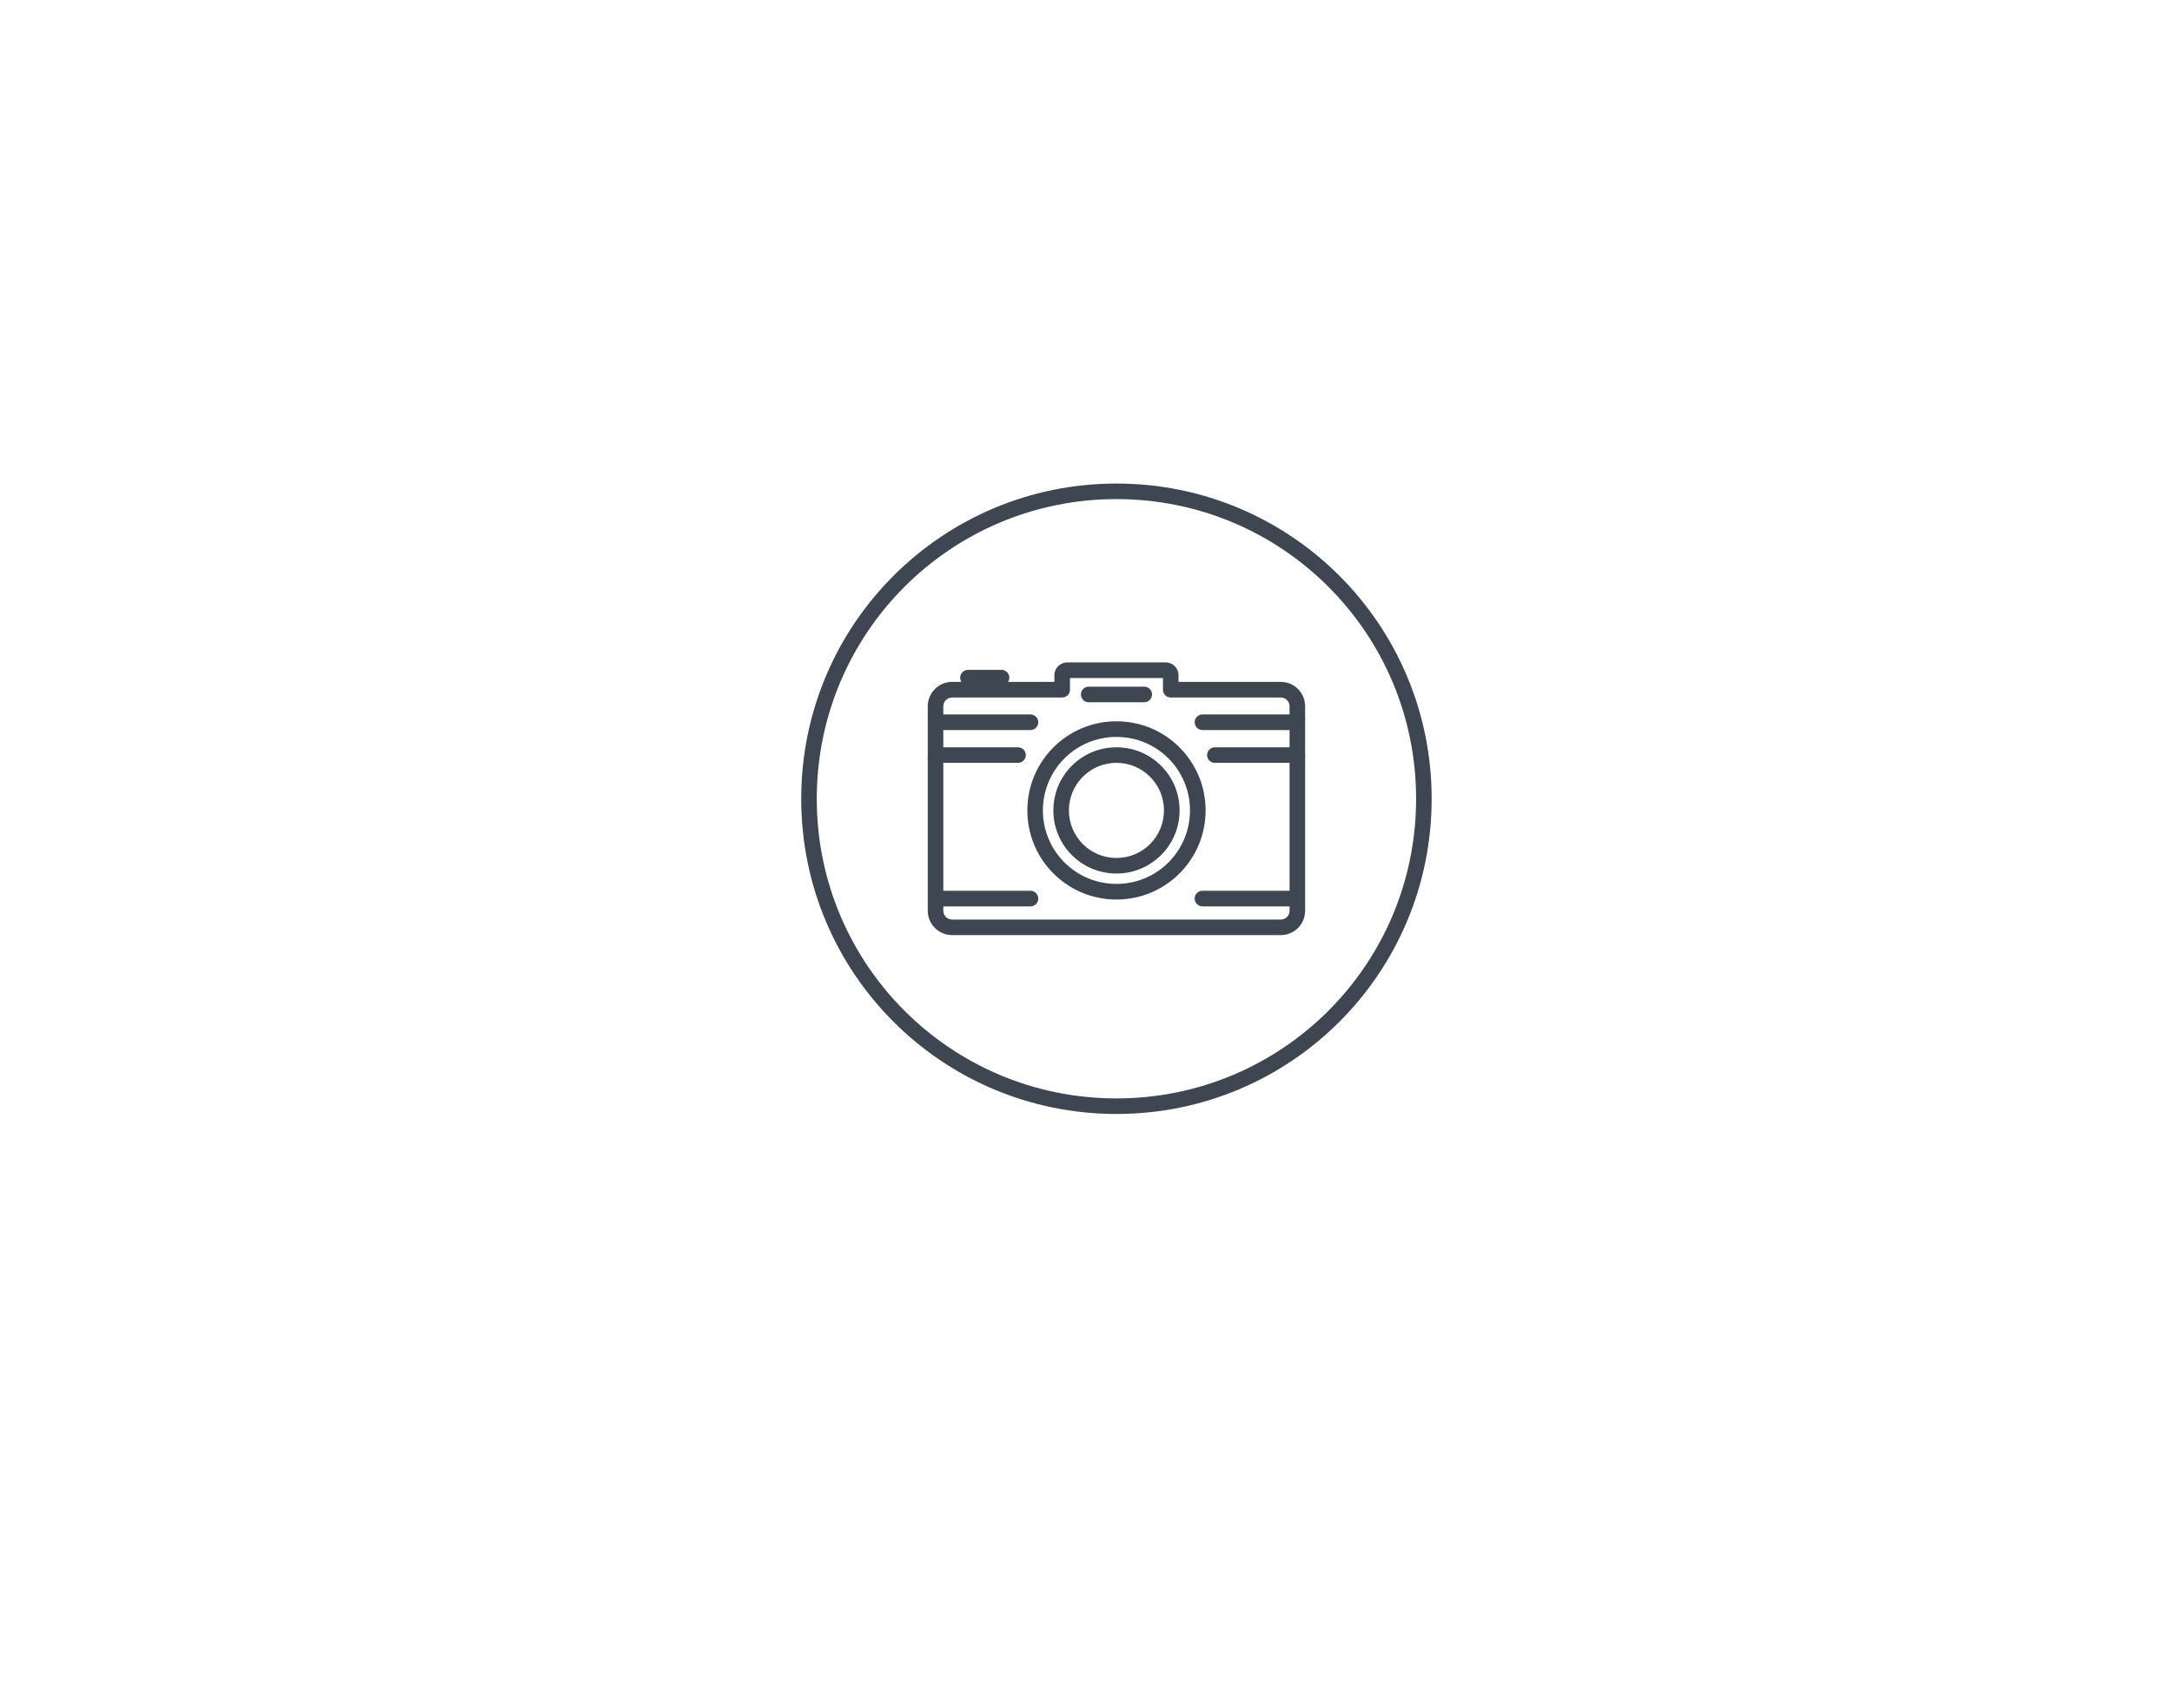
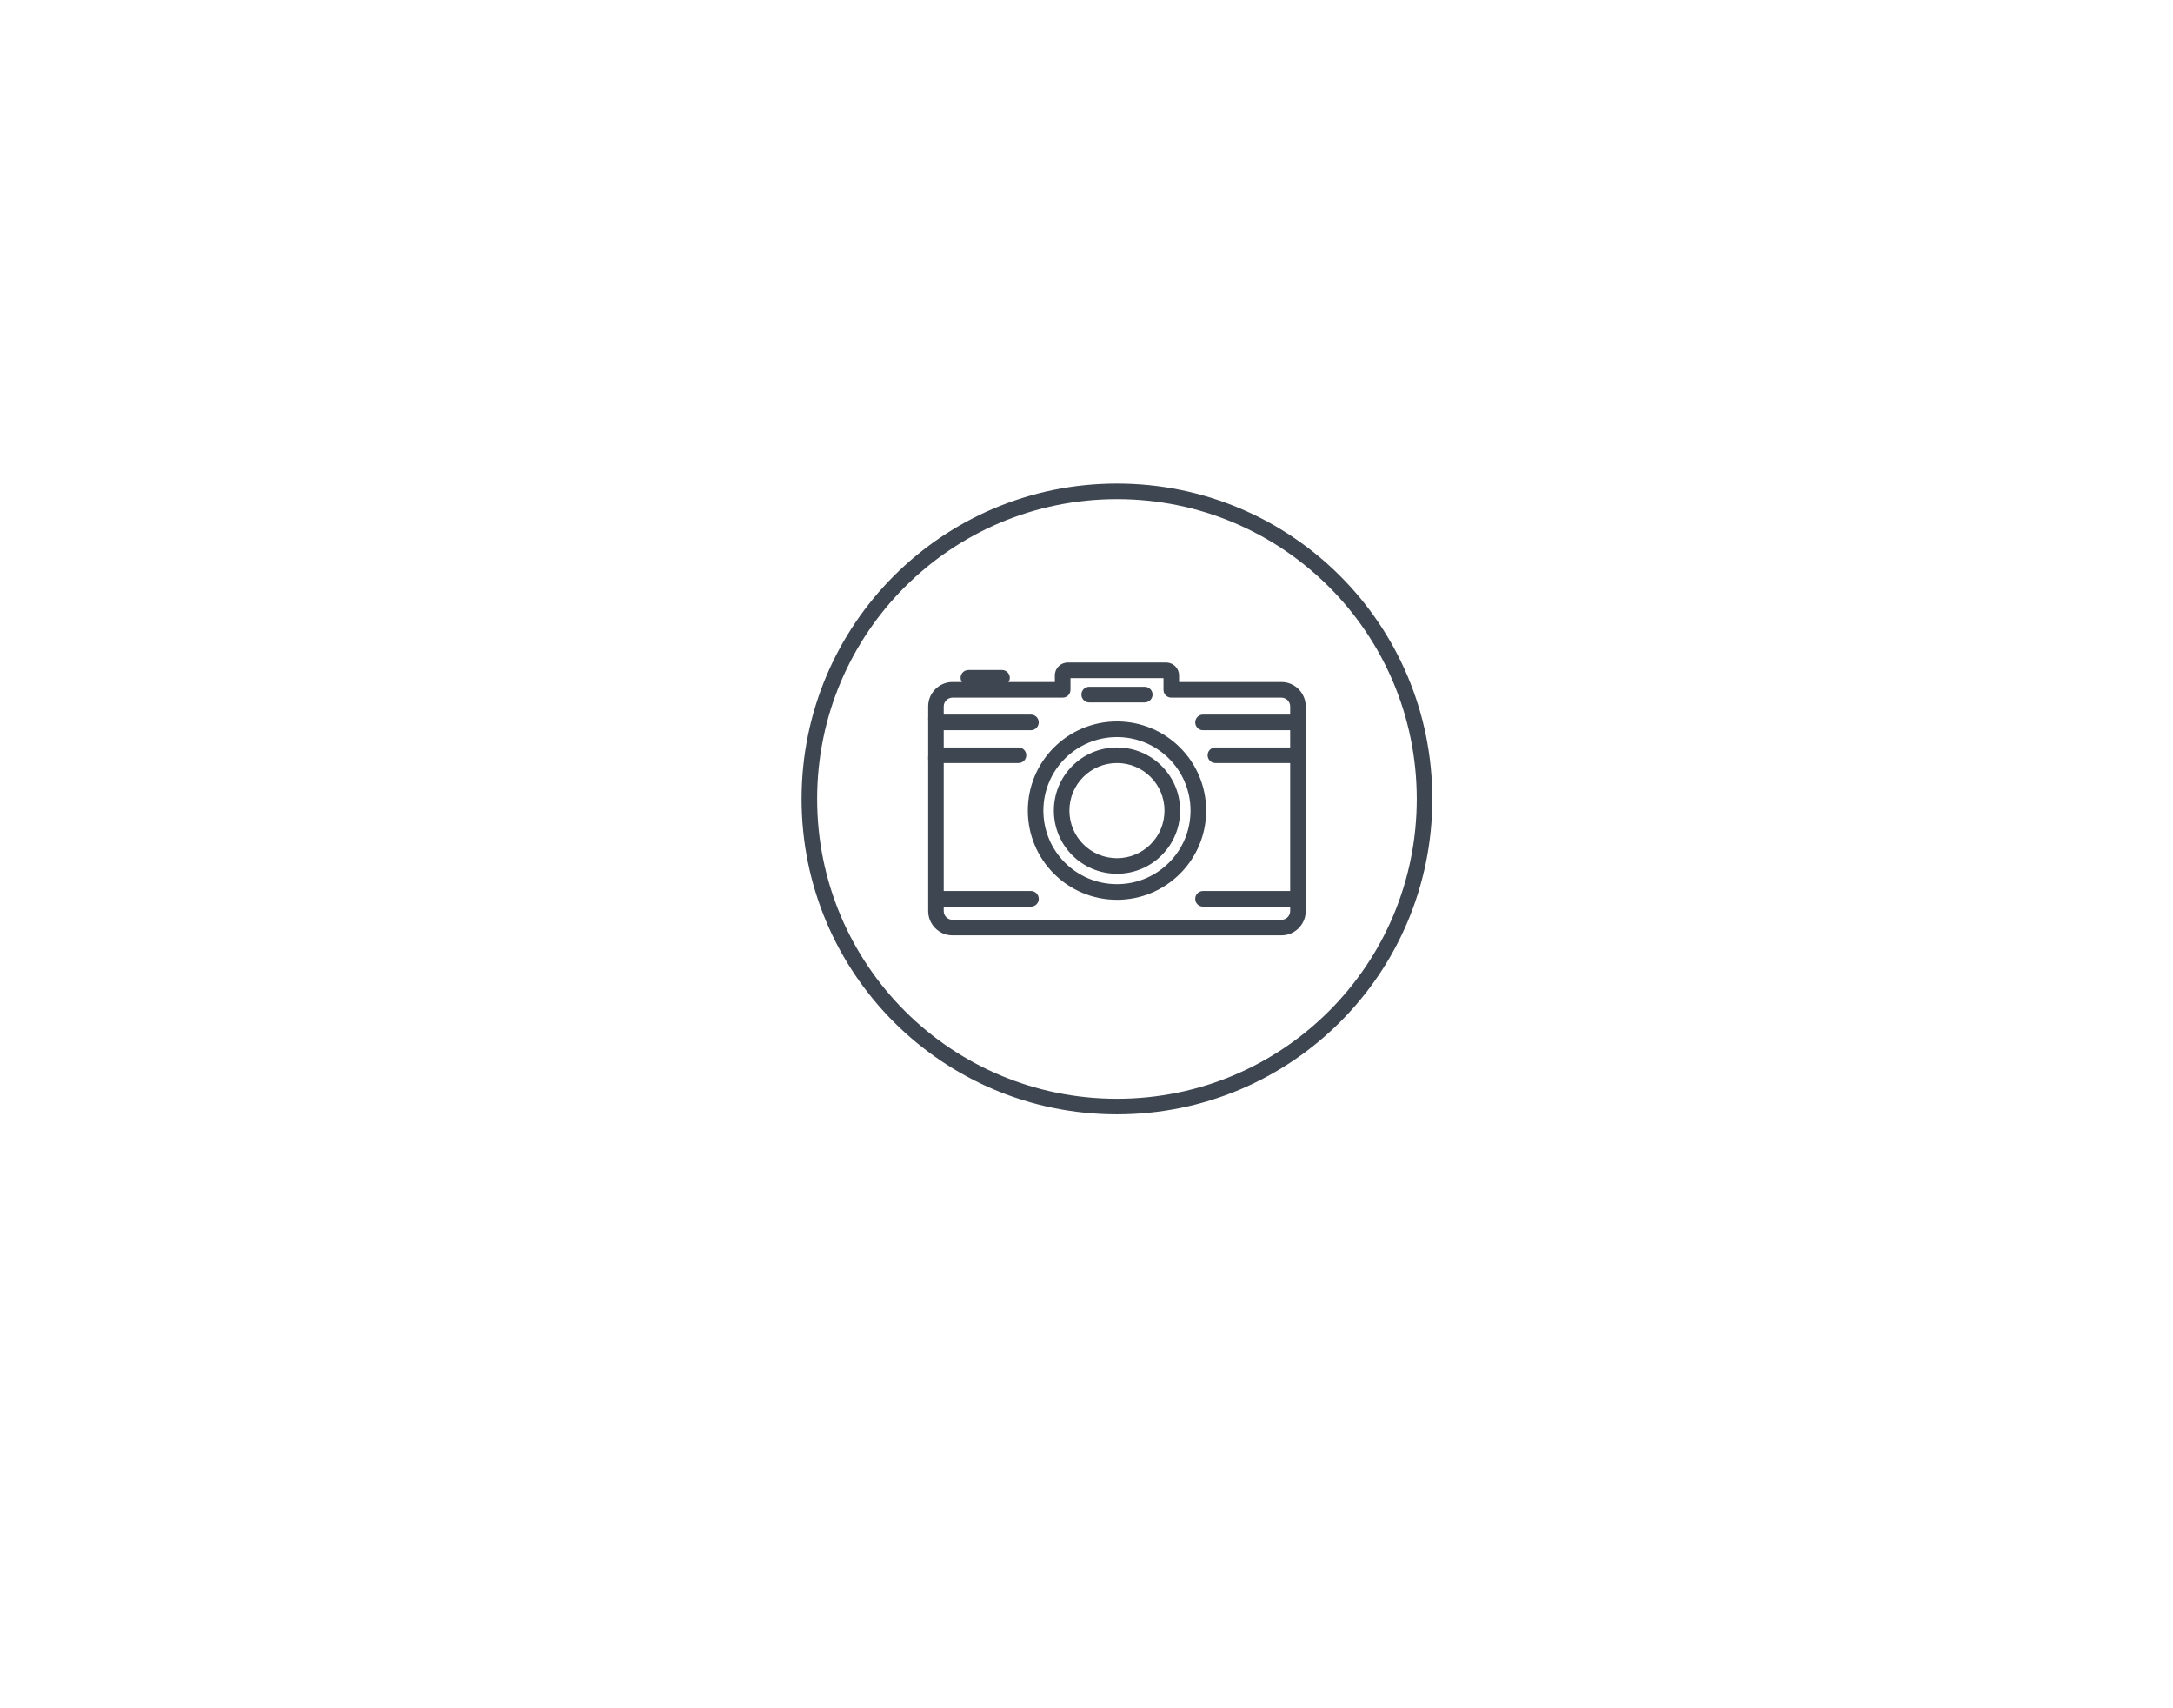
- <svg xmlns="http://www.w3.org/2000/svg" version="1.2" viewBox="0 0 2822 2218" width="636" height="500">
-   <style>
- 		.s0 { fill: #3e4651 } 
- 	</style>
-   <g id="&lt;Layer&gt;">
-     <g id="&lt;Group&gt;">
- 		</g>
-     <g id="&lt;Group&gt;">
-       <g id="&lt;Group&gt;">
-         <g id="&lt;Group&gt;">
-           <g id="&lt;Group&gt;">
- 					</g>
-         </g>
-       </g>
-       <g id="&lt;Group&gt;">
-         <g id="&lt;Group&gt;">
-           <g id="&lt;Group&gt;">
- 					</g>
-         </g>
-         <g id="&lt;Group&gt;">
-           <g id="&lt;Group&gt;">
- 					</g>
-         </g>
-         <g id="&lt;Group&gt;">
-           <g id="&lt;Group&gt;">
- 					</g>
-         </g>
-         <g id="&lt;Group&gt;">
-           <g id="&lt;Group&gt;">
- 					</g>
-         </g>
-         <g id="&lt;Group&gt;">
-           <g id="&lt;Group&gt;">
- 					</g>
-         </g>
-         <g id="&lt;Group&gt;">
-           <g id="&lt;Group&gt;">
-             <g id="&lt;Group&gt;">
- 						</g>
-           </g>
-         </g>
-         <g id="&lt;Group&gt;">
-           <g id="&lt;Group&gt;">
-             <g id="&lt;Group&gt;">
- 						</g>
-           </g>
-           <g id="&lt;Group&gt;">
-             <g id="&lt;Group&gt;">
- 						</g>
-           </g>
-           <g id="&lt;Group&gt;">
-             <g id="&lt;Group&gt;">
- 						</g>
-           </g>
-           <g id="&lt;Group&gt;">
-             <g id="&lt;Group&gt;">
- 						</g>
-           </g>
-           <g id="&lt;Group&gt;">
-             <g id="&lt;Group&gt;">
- 						</g>
-           </g>
-           <g id="&lt;Group&gt;">
-             <g id="&lt;Group&gt;">
- 						</g>
-           </g>
-           <g id="&lt;Group&gt;">
-             <g id="&lt;Group&gt;">
- 						</g>
-           </g>
-         </g>
-       </g>
-     </g>
-     <g id="&lt;Group&gt;">
-       <g id="&lt;Group&gt;">
-         <g id="&lt;Group&gt;">
-           <path id="&lt;Compound Path&gt;" fill-rule="evenodd" class="s0" d="m1450.6 1447.1c-226.5 0-409.6-183-409.6-409.5 0-226.5 183.1-409.6 409.6-409.6 226.5 0 409.5 183.1 409.5 409.6 0 226.5-183 409.5-409.5 409.5zm389.3-409.5c0-215.3-174-389.4-389.3-389.4-215.3 0-389.4 174.1-389.4 389.4 0 215.3 174.1 389.3 389.4 389.3 215.3 0 389.3-174 389.3-389.3z" />
-         </g>
-       </g>
-       <g id="&lt;Group&gt;">
-         <g id="&lt;Group&gt;">
-           <g id="&lt;Group&gt;">
-             <g id="&lt;Group&gt;">
-               <g id="&lt;Group&gt;">
-                 <path id="&lt;Path&gt;" class="s0" d="m1685.6 943.6c-5.6 0-10.1-4.5-10.1-10.1v-16.1c0-6.3-5.1-11.4-11.4-11.4h-143c-5.6 0-10.1-4.5-10.1-10.1v-15.2h-120.8v15.2c0 5.6-4.6 10.1-10.1 10.1h-143.1c-6.2 0-11.4 5.1-11.4 11.4v16.1c0 5.6-4.5 10.1-10.1 10.1-5.6 0-10.1-4.5-10.1-10.1v-16.1c0-17.5 14.2-31.7 31.6-31.7h132.9v-8.7c0-9.1 7.5-16.6 16.6-16.6h128.1c9.2 0 16.6 7.5 16.6 16.6v8.7h132.9c17.5 0 31.6 14.2 31.6 31.7v16.1c0 5.6-4.5 10.1-10.1 10.1z" />
-               </g>
-             </g>
-             <g id="&lt;Group&gt;">
-               <g id="&lt;Group&gt;">
-                 <path id="&lt;Path&gt;" class="s0" d="m1664.1 1214.7h-427.1c-17.4 0-31.6-14.2-31.6-31.6v-200c0-5.6 4.5-10.1 10.1-10.1 5.6 0 10.1 4.5 10.1 10.1v200c0 6.3 5.2 11.4 11.4 11.4h427.1c6.3 0 11.4-5.1 11.4-11.4v-200c0-5.6 4.5-10.1 10.1-10.1 5.6 0 10.1 4.5 10.1 10.1v200c0 17.4-14.1 31.6-31.6 31.6z" />
-               </g>
-             </g>
-             <g id="&lt;Group&gt;">
-               <g id="&lt;Group&gt;">
-                 <path id="&lt;Compound Path&gt;" fill-rule="evenodd" class="s0" d="m1450.6 1168.5c-64.1 0-115.8-51.8-115.8-115.8 0-64 51.7-115.8 115.8-115.8 64 0 115.8 51.8 115.8 115.8 0 64-51.8 115.8-115.8 115.8zm95.5-115.8c0-52.8-42.7-95.5-95.5-95.5-52.9 0-95.6 42.7-95.6 95.5 0 52.8 42.7 95.5 95.6 95.5 52.8 0 95.5-42.7 95.5-95.5zm-95.5 82c-45.4 0-82-36.6-82-82 0-45.4 36.6-82 82-82 45.3 0 82 36.6 82 82 0 45.4-36.7 82-82 82zm61.7-82c0-34.2-27.6-61.8-61.7-61.8-34.2 0-61.8 27.6-61.8 61.8 0 34.2 27.6 61.8 61.8 61.8 34.1 0 61.7-27.6 61.7-61.8z" />
-               </g>
-             </g>
-             <g id="&lt;Group&gt;">
-               <g id="&lt;Group&gt;">
-                 <g id="&lt;Group&gt;">
-                   <g id="&lt;Group&gt;">
-                     <path id="&lt;Path&gt;" class="s0" d="m1338.8 1177.4h-119.6c-5.6 0-10.2-4.5-10.2-10.1 0-5.6 4.6-10.2 10.2-10.2h119.6c5.6 0 10.2 4.6 10.2 10.2 0 5.6-4.6 10.1-10.2 10.1z" />
-                   </g>
-                 </g>
-                 <g id="&lt;Group&gt;">
-                   <g id="&lt;Group&gt;">
-                     <path id="&lt;Path&gt;" class="s0" d="m1682 1177.4h-119.7c-5.6 0-10.1-4.5-10.1-10.1 0-5.6 4.5-10.2 10.1-10.2h119.7c5.6 0 10.1 4.6 10.1 10.2 0 5.6-4.5 10.1-10.1 10.1z" />
-                   </g>
-                 </g>
-               </g>
-               <g id="&lt;Group&gt;">
-                 <g id="&lt;Group&gt;">
-                   <g id="&lt;Group&gt;">
-                     <path id="&lt;Path&gt;" class="s0" d="m1338.8 948.3h-119.6c-5.6 0-10.2-4.6-10.2-10.2 0-5.5 4.6-10.1 10.2-10.1h119.6c5.6 0 10.2 4.6 10.2 10.1 0 5.6-4.6 10.2-10.2 10.2z" />
-                   </g>
-                 </g>
-                 <g id="&lt;Group&gt;">
-                   <g id="&lt;Group&gt;">
-                     <path id="&lt;Path&gt;" class="s0" d="m1322.7 990.9h-103.5c-5.6 0-10.2-4.5-10.2-10.1 0-5.6 4.6-10.1 10.2-10.1h103.5c5.6 0 10.1 4.5 10.1 10.1 0 5.6-4.5 10.1-10.1 10.1z" />
-                   </g>
-                 </g>
-                 <g id="&lt;Group&gt;">
-                   <g id="&lt;Group&gt;">
-                     <path id="&lt;Path&gt;" class="s0" d="m1682 948.3h-119.7c-5.6 0-10.1-4.6-10.1-10.2 0-5.5 4.5-10.1 10.1-10.1h119.7c5.6 0 10.1 4.6 10.1 10.1 0 5.6-4.5 10.2-10.1 10.2z" />
-                   </g>
-                 </g>
-                 <g id="&lt;Group&gt;">
-                   <g id="&lt;Group&gt;">
-                     <path id="&lt;Path&gt;" class="s0" d="m1682 990.9h-103.6c-5.6 0-10.1-4.5-10.1-10.1 0-5.6 4.5-10.1 10.1-10.1h103.6c5.6 0 10.1 4.5 10.1 10.1 0 5.6-4.5 10.1-10.1 10.1z" />
-                   </g>
-                 </g>
-               </g>
-             </g>
-             <g id="&lt;Group&gt;">
-               <g id="&lt;Group&gt;">
-                 <path id="&lt;Path&gt;" class="s0" d="m1215.5 996.3c-5.6 0-10.1-4.6-10.1-10.2v-52.6c0-5.6 4.5-10.1 10.1-10.1 5.6 0 10.1 4.5 10.1 10.1v52.6c0 5.6-4.5 10.2-10.1 10.2z" />
-               </g>
-             </g>
-             <g id="&lt;Group&gt;">
-               <g id="&lt;Group&gt;">
-                 <path id="&lt;Path&gt;" class="s0" d="m1685.6 993.2c-5.6 0-10.1-4.5-10.1-10.1v-49.6c0-5.6 4.5-10.1 10.1-10.1 5.6 0 10.1 4.5 10.1 10.1v49.6c0 5.6-4.5 10.1-10.1 10.1z" />
-               </g>
-             </g>
-           </g>
-         </g>
-         <g id="&lt;Group&gt;">
-           <g id="&lt;Group&gt;">
-             <path id="&lt;Path&gt;" class="s0" d="m1301.3 890.4h-43.7c-5.6 0-10.1-4.6-10.1-10.2 0-5.5 4.5-10.1 10.1-10.1h43.7c5.6 0 10.1 4.6 10.1 10.1 0 5.6-4.5 10.2-10.1 10.2z" />
-           </g>
-         </g>
-         <g id="&lt;Group&gt;">
-           <g id="&lt;Group&gt;">
-             <path id="&lt;Path&gt;" class="s0" d="m1486.6 912.2h-72.1c-5.6 0-10.1-4.6-10.1-10.2 0-5.6 4.5-10.1 10.1-10.1h72.1c5.6 0 10.2 4.5 10.2 10.1 0 5.6-4.6 10.2-10.2 10.2z" />
-           </g>
-         </g>
-       </g>
-     </g>
-     <g id="&lt;Group&gt;">
-       <g id="&lt;Group&gt;">
-         <g id="&lt;Group&gt;">
- 				</g>
-       </g>
-       <g id="&lt;Group&gt;">
-         <g id="&lt;Group&gt;">
-           <g id="&lt;Group&gt;">
-             <g id="&lt;Group&gt;">
- 						</g>
-           </g>
-           <g id="&lt;Group&gt;">
-             <g id="&lt;Group&gt;">
- 						</g>
-           </g>
-           <g id="&lt;Group&gt;">
-             <g id="&lt;Group&gt;">
- 						</g>
-           </g>
-           <g id="&lt;Group&gt;">
-             <g id="&lt;Group&gt;">
- 						</g>
-           </g>
-           <g id="&lt;Group&gt;">
-             <g id="&lt;Group&gt;">
- 						</g>
-           </g>
-           <g id="&lt;Group&gt;">
-             <g id="&lt;Group&gt;">
- 						</g>
-           </g>
-         </g>
-         <g id="&lt;Group&gt;">
-           <g id="&lt;Group&gt;">
- 					</g>
-         </g>
-         <g id="&lt;Group&gt;">
-           <g id="&lt;Group&gt;">
- 					</g>
-         </g>
-       </g>
-     </g>
-     <g id="&lt;Group&gt;">
-       <g id="&lt;Group&gt;">
-         <g id="&lt;Group&gt;">
- 				</g>
-       </g>
-       <g id="&lt;Group&gt;">
-         <g id="&lt;Group&gt;">
-           <g id="&lt;Group&gt;">
- 					</g>
-         </g>
-         <g id="&lt;Group&gt;">
-           <g id="&lt;Group&gt;">
- 					</g>
-         </g>
-         <g id="&lt;Group&gt;">
-           <g id="&lt;Group&gt;">
- 					</g>
-         </g>
-         <g id="&lt;Group&gt;">
-           <g id="&lt;Group&gt;">
- 					</g>
-         </g>
-         <g id="&lt;Group&gt;">
-           <g id="&lt;Group&gt;">
- 					</g>
-         </g>
-         <g id="&lt;Group&gt;">
-           <g id="&lt;Group&gt;">
- 					</g>
-         </g>
-         <g id="&lt;Group&gt;">
-           <g id="&lt;Group&gt;">
- 					</g>
-         </g>
-         <g id="&lt;Group&gt;">
-           <g id="&lt;Group&gt;">
- 					</g>
-         </g>
-         <g id="&lt;Group&gt;">
-           <g id="&lt;Group&gt;">
- 					</g>
-         </g>
-         <g id="&lt;Group&gt;">
-           <g id="&lt;Group&gt;">
-             <g id="&lt;Group&gt;">
- 						</g>
-           </g>
-           <g id="&lt;Group&gt;">
-             <g id="&lt;Group&gt;">
- 						</g>
-           </g>
-         </g>
-       </g>
-     </g>
-     <g id="&lt;Group&gt;">
-       <g id="&lt;Group&gt;">
-         <g id="&lt;Group&gt;">
- 				</g>
-       </g>
-       <g id="&lt;Group&gt;">
-         <g id="&lt;Group&gt;">
-           <g id="&lt;Group&gt;">
- 					</g>
-         </g>
-         <g id="&lt;Group&gt;">
-           <g id="&lt;Group&gt;">
- 					</g>
-         </g>
-         <g id="&lt;Group&gt;">
-           <g id="&lt;Group&gt;">
- 					</g>
-         </g>
-         <g id="&lt;Group&gt;">
-           <g id="&lt;Group&gt;">
- 					</g>
-         </g>
-         <g id="&lt;Group&gt;">
-           <g id="&lt;Group&gt;">
- 					</g>
-         </g>
-       </g>
-     </g>
-     <g id="&lt;Group&gt;">
-       <g id="&lt;Group&gt;">
-         <g id="&lt;Group&gt;">
- 				</g>
-       </g>
-       <g id="&lt;Group&gt;">
-         <g id="&lt;Group&gt;">
-           <g id="&lt;Group&gt;">
- 					</g>
-         </g>
-         <g id="&lt;Group&gt;">
-           <g id="&lt;Group&gt;">
- 					</g>
-         </g>
-         <g id="&lt;Group&gt;">
-           <g id="&lt;Group&gt;">
- 					</g>
-         </g>
-         <g id="&lt;Group&gt;">
-           <g id="&lt;Group&gt;">
- 					</g>
-         </g>
-         <g id="&lt;Group&gt;">
-           <g id="&lt;Group&gt;">
- 					</g>
-         </g>
-         <g id="&lt;Group&gt;">
-           <g id="&lt;Group&gt;">
- 					</g>
-         </g>
-       </g>
-     </g>
-     <g id="&lt;Group&gt;">
-       <g id="&lt;Group&gt;">
-         <g id="&lt;Group&gt;">
- 				</g>
-       </g>
-       <g id="&lt;Group&gt;">
-         <g id="&lt;Group&gt;">
-           <g id="&lt;Group&gt;">
- 					</g>
-         </g>
-         <g id="&lt;Group&gt;">
-           <g id="&lt;Group&gt;">
- 					</g>
-         </g>
-         <g id="&lt;Group&gt;">
-           <g id="&lt;Group&gt;">
- 					</g>
-         </g>
-         <g id="&lt;Group&gt;">
-           <g id="&lt;Group&gt;">
- 					</g>
-         </g>
-         <g id="&lt;Group&gt;">
-           <g id="&lt;Group&gt;">
- 					</g>
-         </g>
-         <g id="&lt;Group&gt;">
-           <g id="&lt;Group&gt;">
- 					</g>
-         </g>
-         <g id="&lt;Group&gt;">
-           <g id="&lt;Group&gt;">
-             <g id="&lt;Group&gt;">
- 						</g>
-           </g>
-           <g id="&lt;Group&gt;">
-             <g id="&lt;Group&gt;">
- 						</g>
-           </g>
-         </g>
-         <g id="&lt;Group&gt;">
-           <g id="&lt;Group&gt;">
- 					</g>
-         </g>
-       </g>
-     </g>
-     <g id="&lt;Group&gt;">
-       <g id="&lt;Group&gt;">
-         <g id="&lt;Group&gt;">
- 				</g>
-       </g>
-       <g id="&lt;Group&gt;">
-         <g id="&lt;Group&gt;">
-           <g id="&lt;Group&gt;">
-             <g id="&lt;Group&gt;">
-               <g id="&lt;Group&gt;">
- 							</g>
-             </g>
-             <g id="&lt;Group&gt;">
-               <g id="&lt;Group&gt;">
- 							</g>
-             </g>
-             <g id="&lt;Group&gt;">
-               <g id="&lt;Group&gt;">
-                 <g id="&lt;Group&gt;">
-                   <g id="&lt;Group&gt;">
- 									</g>
-                 </g>
-                 <g id="&lt;Group&gt;">
-                   <g id="&lt;Group&gt;">
- 									</g>
-                 </g>
-               </g>
-               <g id="&lt;Group&gt;">
-                 <g id="&lt;Group&gt;">
-                   <g id="&lt;Group&gt;">
- 									</g>
-                 </g>
-                 <g id="&lt;Group&gt;">
-                   <g id="&lt;Group&gt;">
- 									</g>
-                 </g>
-               </g>
-             </g>
-             <g id="&lt;Group&gt;">
-               <g id="&lt;Group&gt;">
- 							</g>
-             </g>
-             <g id="&lt;Group&gt;">
-               <g id="&lt;Group&gt;">
- 							</g>
-             </g>
-             <g id="&lt;Group&gt;">
-               <g id="&lt;Group&gt;">
-                 <g id="&lt;Group&gt;">
- 								</g>
-               </g>
-               <g id="&lt;Group&gt;">
-                 <g id="&lt;Group&gt;">
- 								</g>
-               </g>
-               <g id="&lt;Group&gt;">
-                 <g id="&lt;Group&gt;">
- 								</g>
-               </g>
-               <g id="&lt;Group&gt;">
-                 <g id="&lt;Group&gt;">
- 								</g>
-               </g>
-               <g id="&lt;Group&gt;">
-                 <g id="&lt;Group&gt;">
- 								</g>
-               </g>
-               <g id="&lt;Group&gt;">
-                 <g id="&lt;Group&gt;">
- 								</g>
-               </g>
-               <g id="&lt;Group&gt;">
-                 <g id="&lt;Group&gt;">
- 								</g>
-               </g>
-               <g id="&lt;Group&gt;">
-                 <g id="&lt;Group&gt;">
- 								</g>
-               </g>
-             </g>
-           </g>
-         </g>
-         <g id="&lt;Group&gt;">
-           <g id="&lt;Group&gt;">
- 					</g>
-         </g>
-       </g>
-     </g>
-     <g id="&lt;Group&gt;">
-       <g id="&lt;Group&gt;">
-         <g id="&lt;Group&gt;">
- 				</g>
-       </g>
-       <g id="&lt;Group&gt;">
-         <g id="&lt;Group&gt;">
-           <g id="&lt;Group&gt;">
-             <g id="&lt;Group&gt;">
- 						</g>
-           </g>
-           <g id="&lt;Group&gt;">
-             <g id="&lt;Group&gt;">
- 						</g>
-           </g>
-           <g id="&lt;Group&gt;">
-             <g id="&lt;Group&gt;">
- 						</g>
-           </g>
-           <g id="&lt;Group&gt;">
-             <g id="&lt;Group&gt;">
- 						</g>
-           </g>
-         </g>
-         <g id="&lt;Group&gt;">
-           <g id="&lt;Group&gt;">
-             <g id="&lt;Group&gt;">
- 						</g>
-           </g>
-         </g>
-         <g id="&lt;Group&gt;">
-           <g id="&lt;Group&gt;">
- 					</g>
-         </g>
-       </g>
-     </g>
-     <g id="&lt;Group&gt;">
-       <g id="&lt;Group&gt;">
-         <g id="&lt;Group&gt;">
- 				</g>
-       </g>
-       <g id="&lt;Group&gt;">
-         <g id="&lt;Group&gt;">
-           <g id="&lt;Group&gt;">
-             <g id="&lt;Group&gt;">
- 						</g>
-           </g>
-           <g id="&lt;Group&gt;">
-             <g id="&lt;Group&gt;">
- 						</g>
-           </g>
-         </g>
-         <g id="&lt;Group&gt;">
-           <g id="&lt;Group&gt;">
-             <g id="&lt;Group&gt;">
- 						</g>
-           </g>
-           <g id="&lt;Group&gt;">
-             <g id="&lt;Group&gt;">
- 						</g>
-           </g>
-           <g id="&lt;Group&gt;">
-             <g id="&lt;Group&gt;">
- 						</g>
-           </g>
-           <g id="&lt;Group&gt;">
-             <g id="&lt;Group&gt;">
- 						</g>
-           </g>
-           <g id="&lt;Group&gt;">
-             <g id="&lt;Group&gt;">
- 						</g>
-           </g>
-           <g id="&lt;Group&gt;">
-             <g id="&lt;Group&gt;">
- 						</g>
-           </g>
-           <g id="&lt;Group&gt;">
-             <g id="&lt;Group&gt;">
- 						</g>
-           </g>
-           <g id="&lt;Group&gt;">
-             <g id="&lt;Group&gt;">
- 						</g>
-           </g>
-         </g>
-       </g>
-     </g>
-     <g id="&lt;Group&gt;">
-       <g id="&lt;Group&gt;">
-         <g id="&lt;Group&gt;">
- 				</g>
-       </g>
-       <g id="&lt;Group&gt;">
-         <g id="&lt;Group&gt;">
-           <g id="&lt;Group&gt;">
- 					</g>
-         </g>
-         <g id="&lt;Group&gt;">
-           <g id="&lt;Group&gt;">
- 					</g>
-         </g>
-         <g id="&lt;Group&gt;">
-           <g id="&lt;Group&gt;">
- 					</g>
-         </g>
-         <g id="&lt;Group&gt;">
-           <g id="&lt;Group&gt;">
- 					</g>
-         </g>
-         <g id="&lt;Group&gt;">
-           <g id="&lt;Group&gt;">
- 					</g>
-         </g>
-         <g id="&lt;Group&gt;">
-           <g id="&lt;Group&gt;">
- 					</g>
-         </g>
-         <g id="&lt;Group&gt;">
-           <g id="&lt;Group&gt;">
-             <g id="&lt;Group&gt;">
- 						</g>
-           </g>
-           <g id="&lt;Group&gt;">
-             <g id="&lt;Group&gt;">
- 						</g>
-           </g>
-         </g>
-       </g>
-     </g>
-     <g id="&lt;Group&gt;">
-       <g id="&lt;Group&gt;">
-         <g id="&lt;Group&gt;">
- 				</g>
-       </g>
-       <g id="&lt;Group&gt;">
-         <g id="&lt;Group&gt;">
-           <g id="&lt;Group&gt;">
- 					</g>
-         </g>
-         <g id="&lt;Group&gt;">
-           <g id="&lt;Group&gt;">
- 					</g>
-         </g>
-         <g id="&lt;Group&gt;">
-           <g id="&lt;Group&gt;">
- 					</g>
-         </g>
-         <g id="&lt;Group&gt;">
-           <g id="&lt;Group&gt;">
-             <g id="&lt;Group&gt;">
- 						</g>
-           </g>
-           <g id="&lt;Group&gt;">
-             <g id="&lt;Group&gt;">
- 						</g>
-           </g>
-           <g id="&lt;Group&gt;">
-             <g id="&lt;Group&gt;">
- 						</g>
-           </g>
-         </g>
-         <g id="&lt;Group&gt;">
-           <g id="&lt;Group&gt;">
- 					</g>
-         </g>
-       </g>
-     </g>
-   </g>
+ <svg xmlns="http://www.w3.org/2000/svg" version="1.2" viewBox="0 0 2822 2218" width="2822" height="2218">
+   <style>.a{fill:#3e4651}</style>
+   <path fill-rule="evenodd" class="a" d="m1450.6 1447.1c-226.5 0-409.6-183-409.6-409.5 0-226.5 183.1-409.6 409.6-409.6 226.5 0 409.5 183.1 409.5 409.6 0 226.5-183 409.5-409.5 409.5zm389.3-409.5c0-215.3-174-389.4-389.3-389.4-215.3 0-389.4 174.1-389.4 389.4 0 215.3 174.1 389.3 389.4 389.3 215.3 0 389.3-174 389.3-389.3z" />
+   <path class="a" d="m1685.6 943.6c-5.6 0-10.1-4.5-10.1-10.1v-16.1c0-6.3-5.1-11.4-11.4-11.4h-143c-5.6 0-10.1-4.5-10.1-10.1v-15.2h-120.8v15.2c0 5.6-4.6 10.1-10.1 10.1h-143.1c-6.2 0-11.4 5.1-11.4 11.4v16.1c0 5.6-4.5 10.1-10.1 10.1-5.6 0-10.1-4.5-10.1-10.1v-16.1c0-17.5 14.2-31.7 31.6-31.7h132.9v-8.7c0-9.1 7.5-16.6 16.6-16.6h128.1c9.2 0 16.6 7.5 16.6 16.6v8.7h132.9c17.5 0 31.6 14.2 31.6 31.7v16.1c0 5.6-4.5 10.1-10.1 10.1z" />
+   <path class="a" d="m1664.1 1214.7h-427.1c-17.4 0-31.6-14.2-31.6-31.6v-200c0-5.6 4.5-10.1 10.1-10.1 5.6 0 10.1 4.5 10.1 10.1v200c0 6.3 5.2 11.4 11.4 11.4h427.1c6.3 0 11.4-5.1 11.4-11.4v-200c0-5.6 4.5-10.1 10.1-10.1 5.6 0 10.1 4.5 10.1 10.1v200c0 17.4-14.1 31.6-31.6 31.6z" />
+   <path fill-rule="evenodd" class="a" d="m1450.6 1168.5c-64.1 0-115.8-51.8-115.8-115.8 0-64 51.7-115.8 115.8-115.8 64 0 115.8 51.8 115.8 115.8 0 64-51.8 115.8-115.8 115.8zm95.5-115.8c0-52.8-42.7-95.5-95.5-95.5-52.9 0-95.6 42.7-95.6 95.5 0 52.8 42.7 95.5 95.6 95.5 52.8 0 95.5-42.7 95.5-95.5zm-95.5 82c-45.4 0-82-36.6-82-82 0-45.4 36.6-82 82-82 45.3 0 82 36.6 82 82 0 45.4-36.7 82-82 82zm61.7-82c0-34.2-27.6-61.8-61.7-61.8-34.2 0-61.8 27.6-61.8 61.8 0 34.2 27.6 61.8 61.8 61.8 34.1 0 61.7-27.6 61.7-61.8z" />
+   <path class="a" d="m1338.8 1177.4h-119.6c-5.6 0-10.2-4.5-10.2-10.1 0-5.6 4.6-10.2 10.2-10.2h119.6c5.6 0 10.2 4.6 10.2 10.2 0 5.6-4.6 10.1-10.2 10.1z" />
+   <path class="a" d="m1682 1177.4h-119.7c-5.6 0-10.1-4.5-10.1-10.1 0-5.6 4.5-10.2 10.1-10.2h119.7c5.6 0 10.1 4.6 10.1 10.2 0 5.6-4.5 10.1-10.1 10.1z" />
+   <path class="a" d="m1338.8 948.3h-119.6c-5.6 0-10.2-4.6-10.2-10.2 0-5.5 4.6-10.1 10.2-10.1h119.6c5.6 0 10.2 4.6 10.2 10.1 0 5.6-4.6 10.2-10.2 10.2z" />
+   <path class="a" d="m1322.7 990.9h-103.5c-5.6 0-10.2-4.5-10.2-10.1 0-5.6 4.6-10.1 10.2-10.1h103.5c5.6 0 10.1 4.5 10.1 10.1 0 5.6-4.5 10.1-10.1 10.1z" />
+   <path class="a" d="m1682 948.3h-119.7c-5.6 0-10.1-4.6-10.1-10.2 0-5.5 4.5-10.1 10.1-10.1h119.7c5.6 0 10.1 4.6 10.1 10.1 0 5.6-4.5 10.2-10.1 10.2z" />
+   <path class="a" d="m1682 990.9h-103.6c-5.6 0-10.1-4.5-10.1-10.1 0-5.6 4.5-10.1 10.1-10.1h103.6c5.6 0 10.1 4.5 10.1 10.1 0 5.6-4.5 10.1-10.1 10.1z" />
+   <path class="a" d="m1215.5 996.3c-5.6 0-10.1-4.6-10.1-10.2v-52.6c0-5.6 4.5-10.1 10.1-10.1 5.6 0 10.1 4.5 10.1 10.1v52.6c0 5.6-4.5 10.2-10.1 10.2z" />
+   <path class="a" d="m1685.6 993.2c-5.6 0-10.1-4.5-10.1-10.1v-49.6c0-5.6 4.5-10.1 10.1-10.1 5.6 0 10.1 4.5 10.1 10.1v49.6c0 5.6-4.5 10.1-10.1 10.1z" />
+   <path class="a" d="m1301.3 890.4h-43.7c-5.6 0-10.1-4.6-10.1-10.2 0-5.5 4.5-10.1 10.1-10.1h43.7c5.6 0 10.1 4.6 10.1 10.1 0 5.6-4.5 10.2-10.1 10.2z" />
+   <path class="a" d="m1486.6 912.2h-72.1c-5.6 0-10.1-4.6-10.1-10.2 0-5.6 4.5-10.1 10.1-10.1h72.1c5.6 0 10.2 4.5 10.2 10.1 0 5.6-4.6 10.2-10.2 10.2z" />
</svg>
